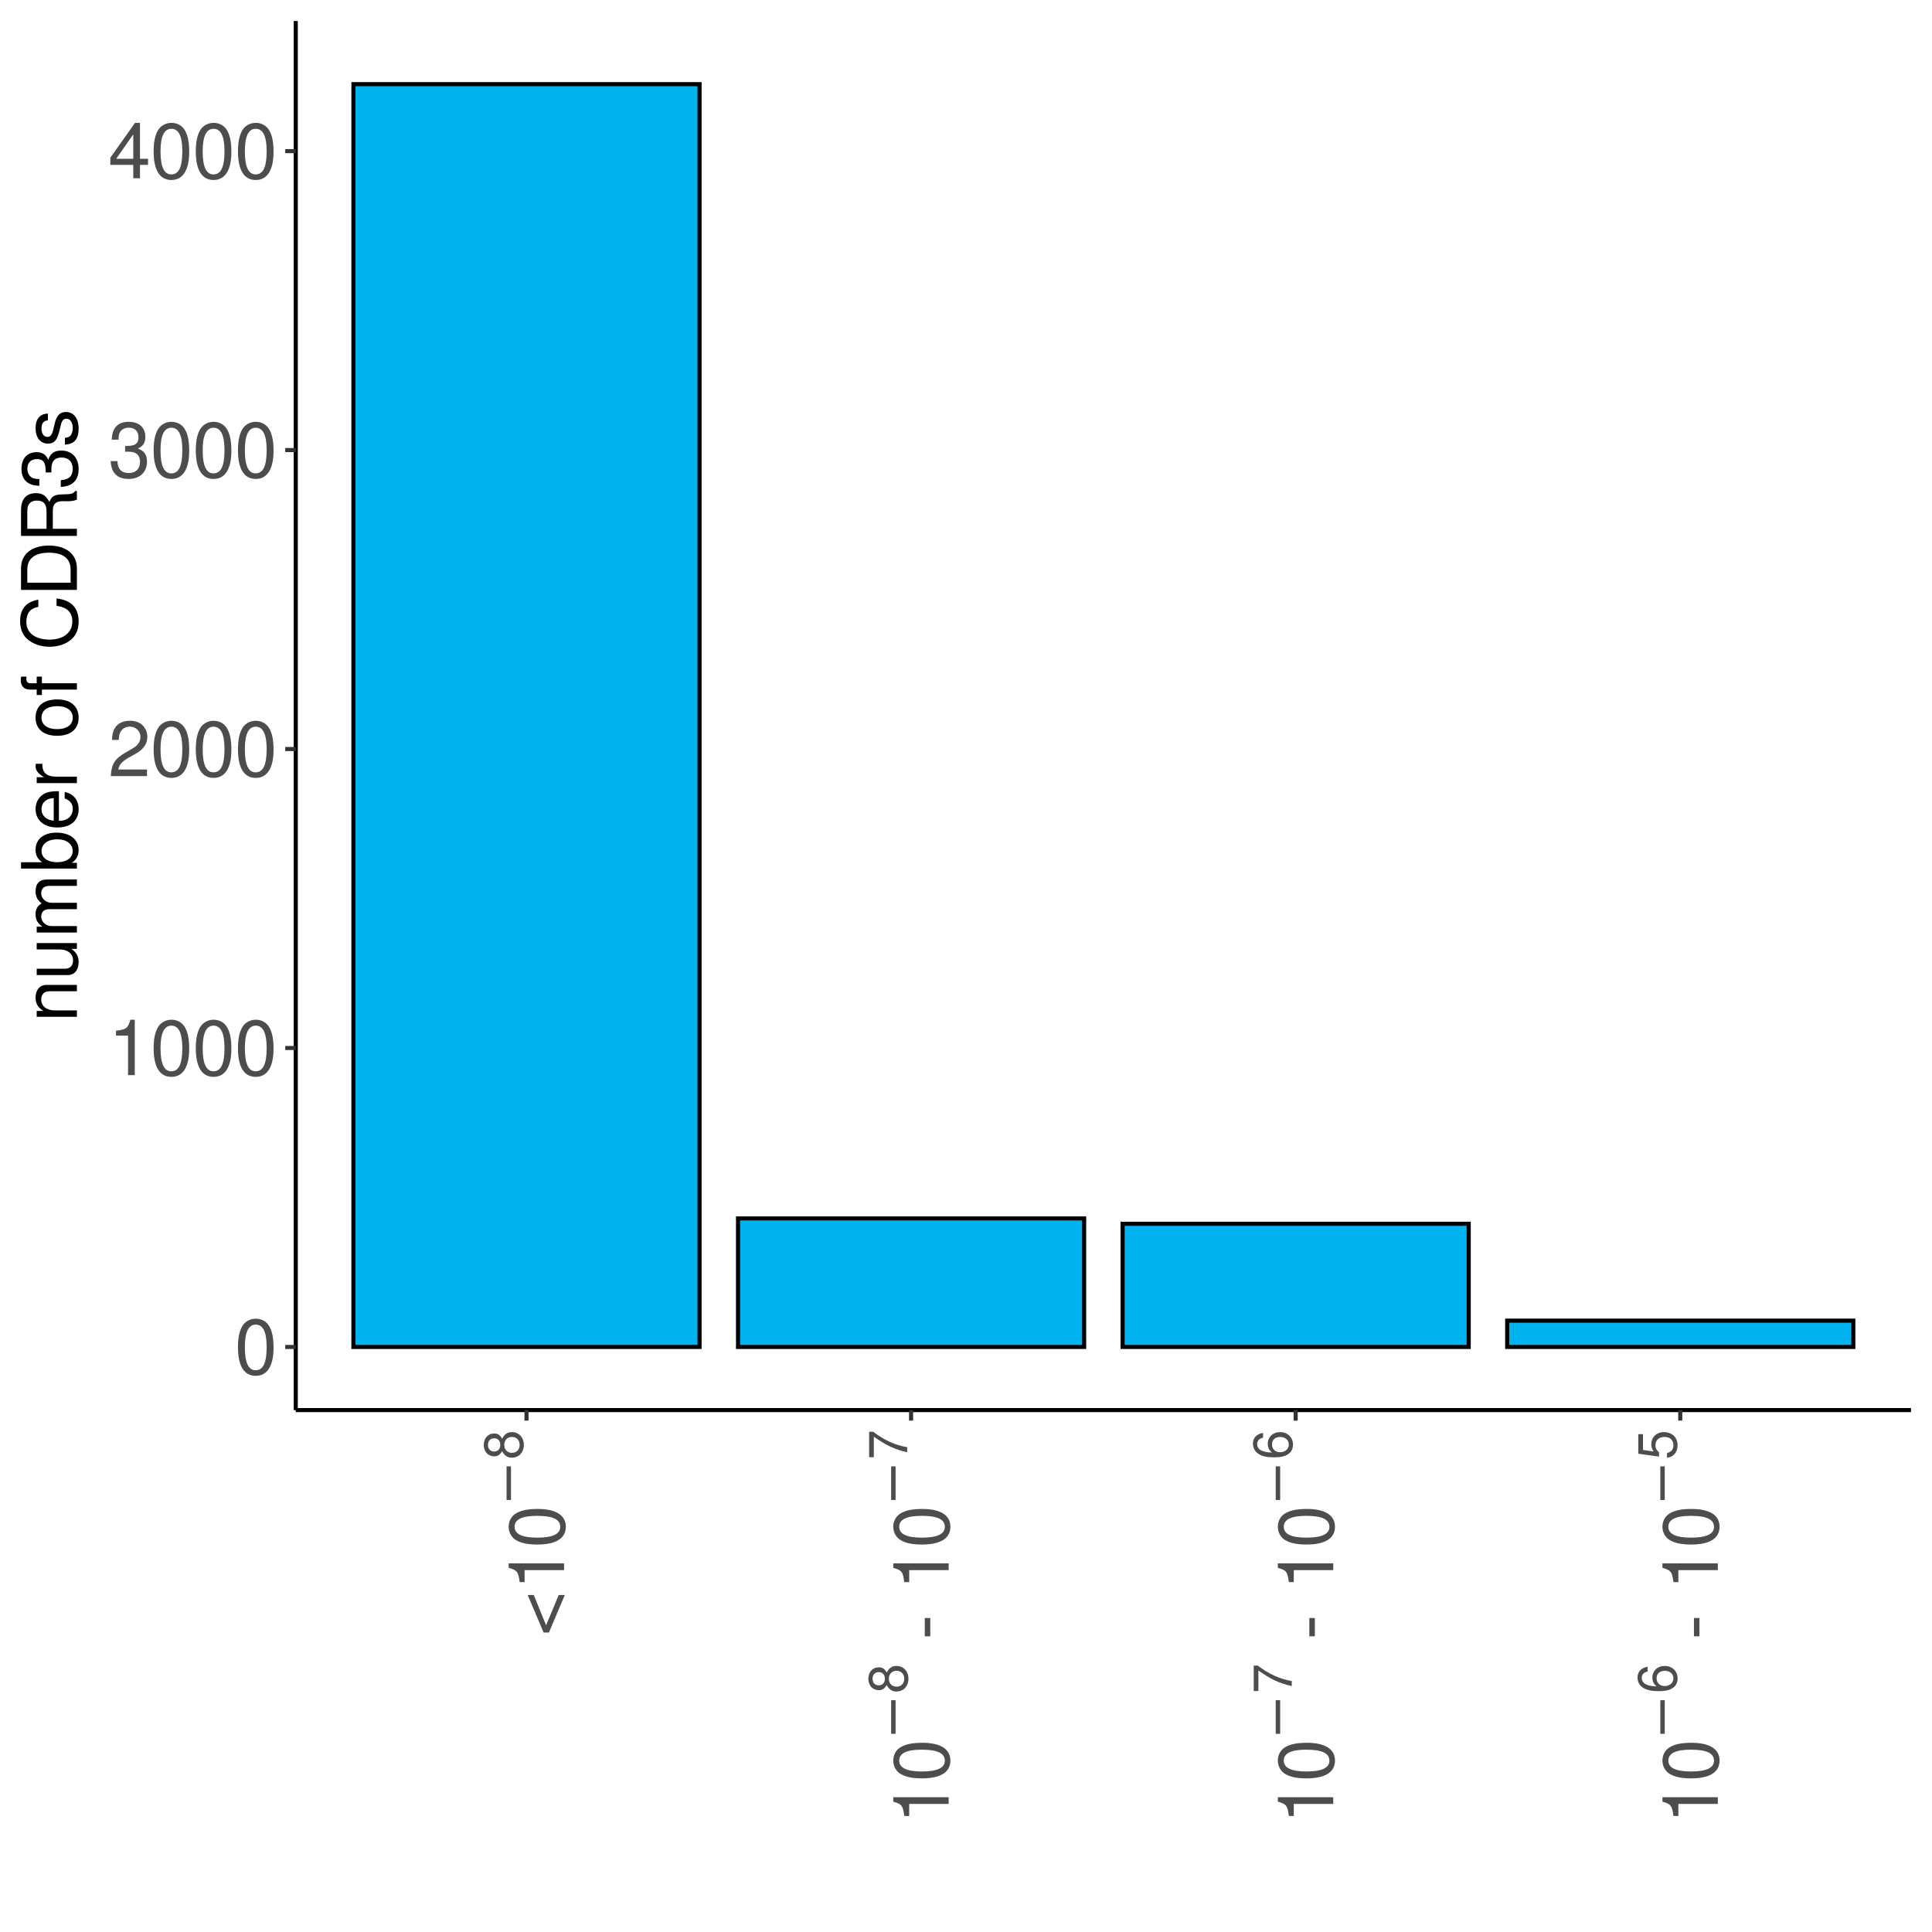
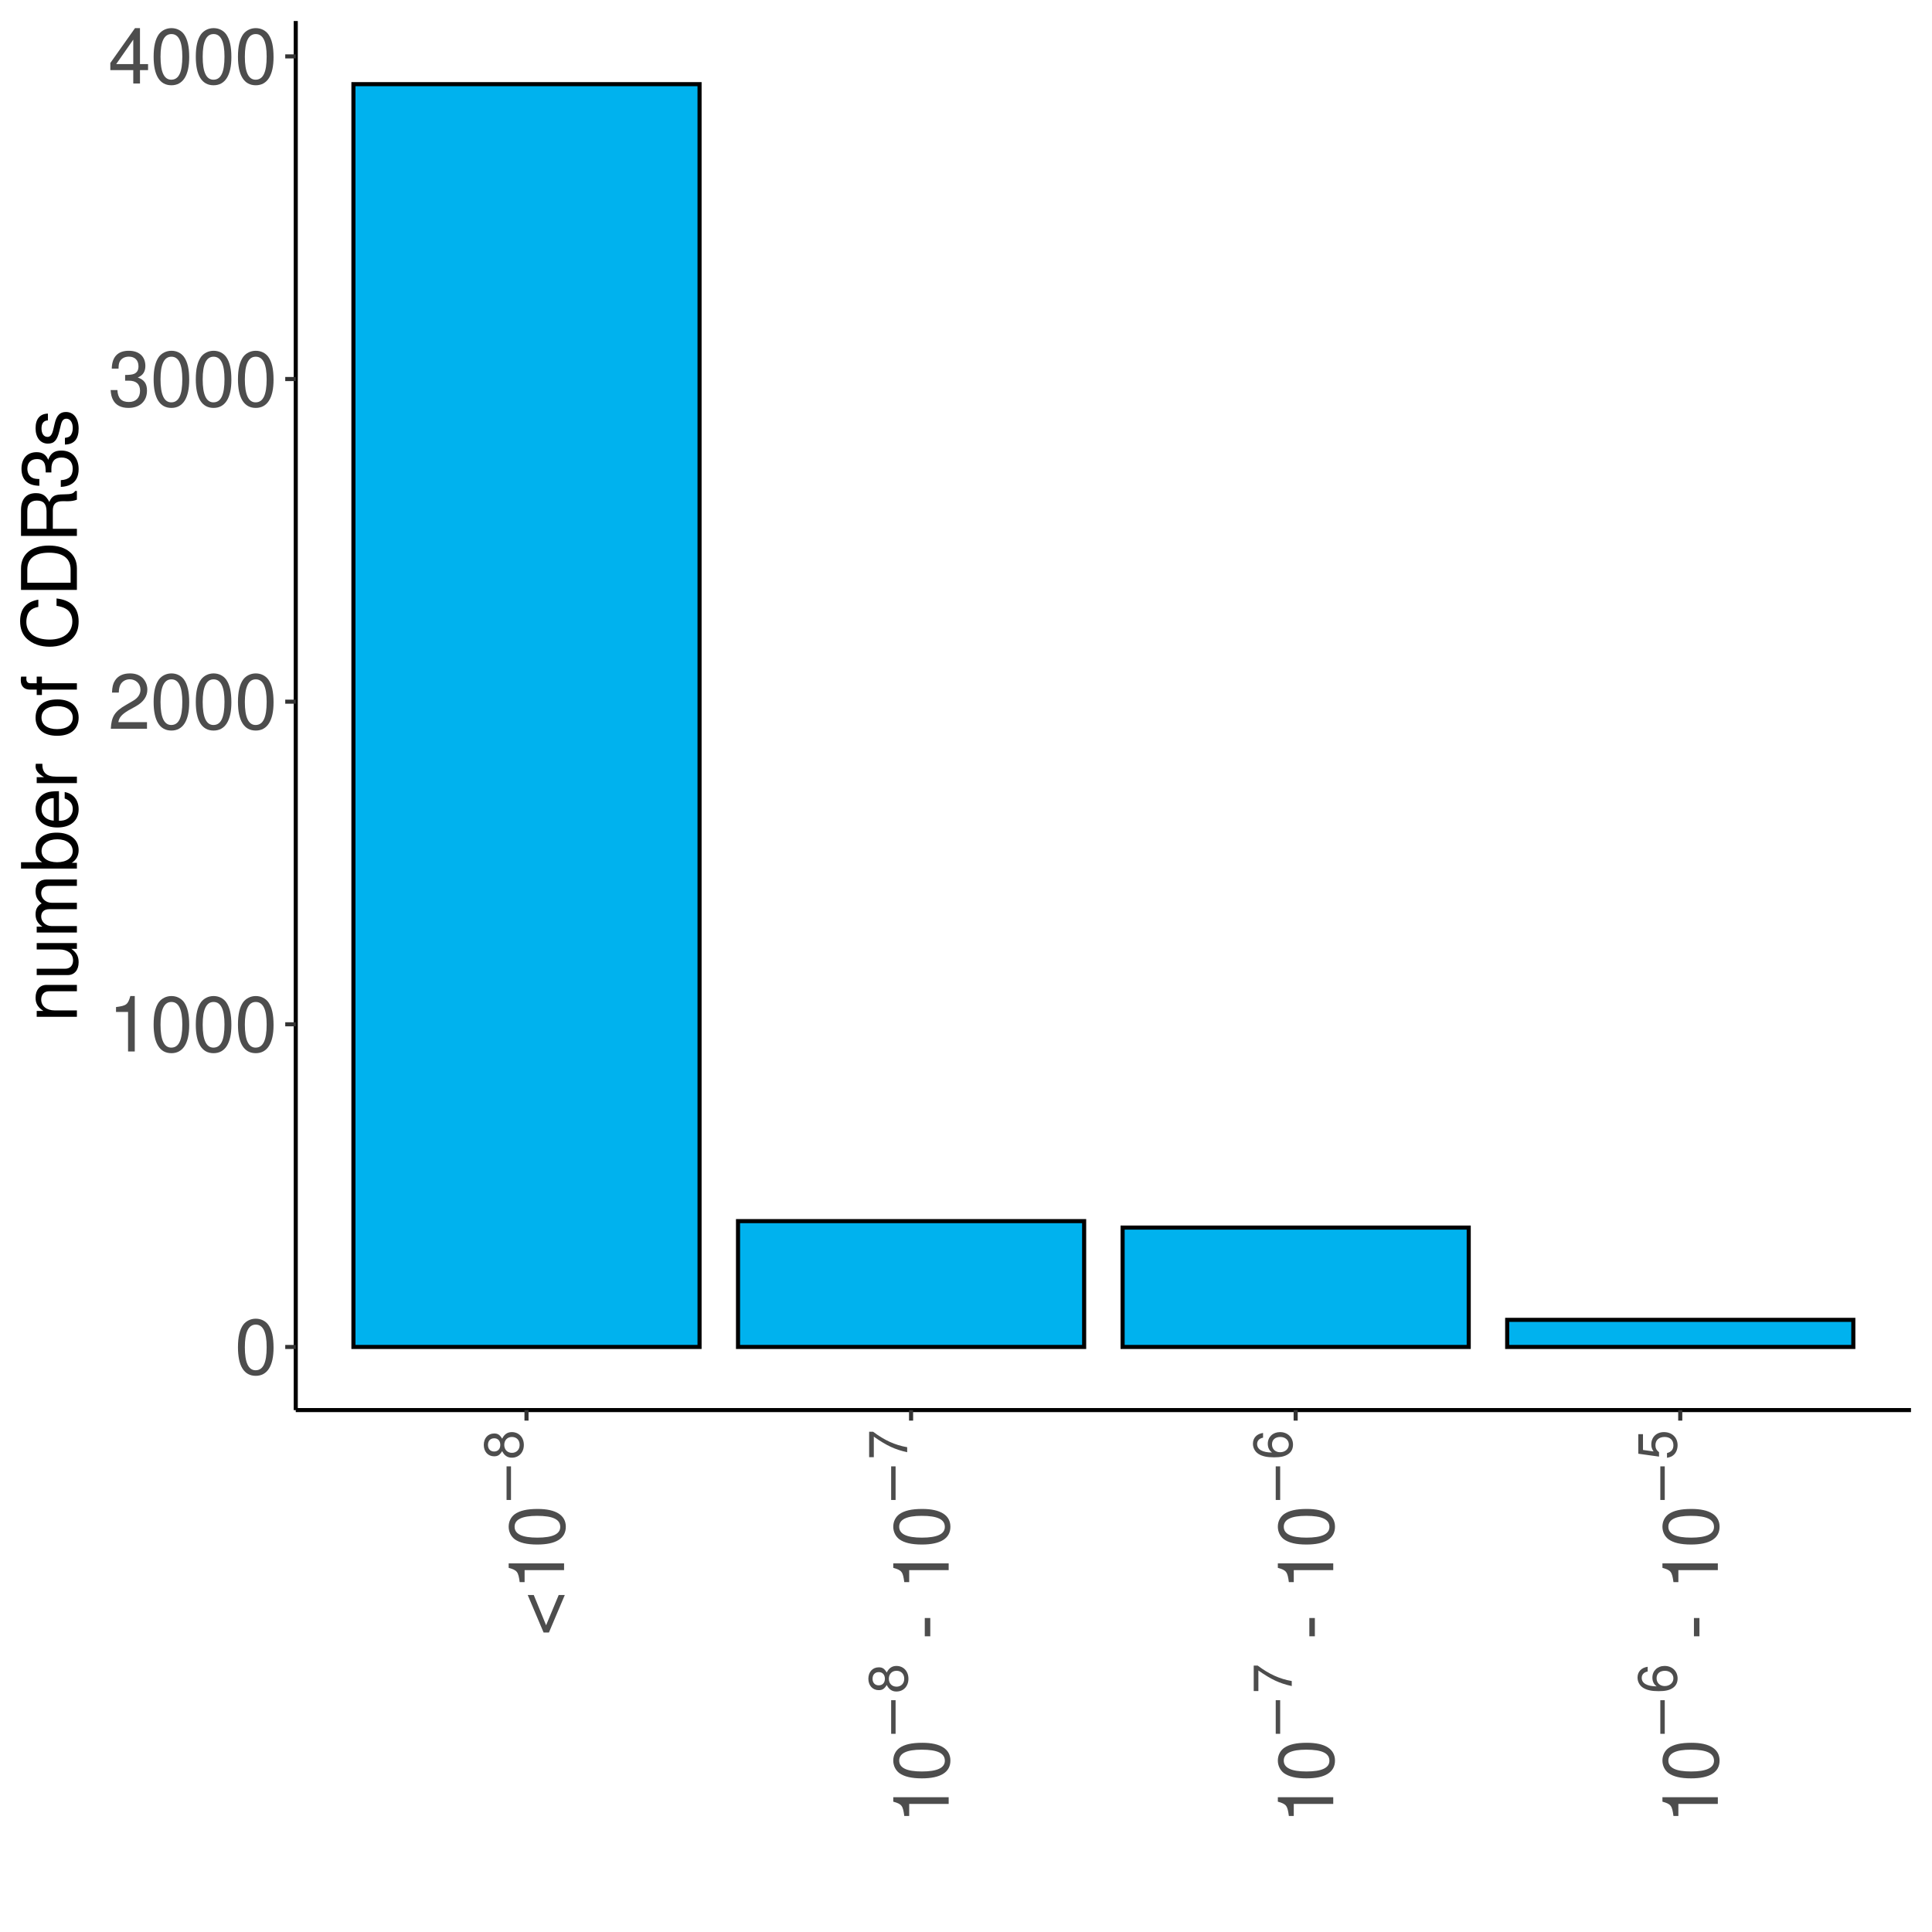
<svg xmlns="http://www.w3.org/2000/svg" xmlns:xlink="http://www.w3.org/1999/xlink" width="504pt" height="504pt" viewBox="0 0 504 504" version="1.1">
  <defs>
    <g>
      <symbol overflow="visible" id="glyph0-0">
        <path style="stroke:none;" d="" />
      </symbol>
      <symbol overflow="visible" id="glyph0-1">
        <path style="stroke:none;" d="M 5.5 -14.453 C 4.188 -14.453 2.984 -13.859 2.234 -12.875 C 1.312 -11.594 0.859 -9.688 0.859 -7 C 0.859 -2.125 2.453 0.453 5.5 0.453 C 8.5 0.453 10.141 -2.125 10.141 -6.875 C 10.141 -9.688 9.703 -11.562 8.766 -12.875 C 8.016 -13.875 6.844 -14.453 5.5 -14.453 Z M 5.5 -12.906 C 7.406 -12.906 8.344 -10.953 8.344 -7.047 C 8.344 -2.922 7.422 -1 5.453 -1 C 3.594 -1 2.656 -3 2.656 -6.984 C 2.656 -10.953 3.594 -12.906 5.5 -12.906 Z M 5.5 -12.906 " />
      </symbol>
      <symbol overflow="visible" id="glyph0-2">
        <path style="stroke:none;" d="M 5.188 -10.297 L 5.188 0 L 6.938 0 L 6.938 -14.453 L 5.781 -14.453 C 5.156 -12.234 4.766 -11.938 2.047 -11.578 L 2.047 -10.297 Z M 5.188 -10.297 " />
      </symbol>
      <symbol overflow="visible" id="glyph0-3">
        <path style="stroke:none;" d="M 10.125 -1.734 L 2.656 -1.734 C 2.844 -2.938 3.484 -3.703 5.219 -4.766 L 7.219 -5.875 C 9.203 -6.984 10.219 -8.453 10.219 -10.234 C 10.219 -11.438 9.734 -12.562 8.906 -13.344 C 8.062 -14.094 7.016 -14.453 5.688 -14.453 C 3.875 -14.453 2.547 -13.812 1.766 -12.578 C 1.266 -11.812 1.047 -10.922 1 -9.453 L 2.766 -9.453 C 2.812 -10.438 2.938 -11.016 3.188 -11.5 C 3.641 -12.375 4.562 -12.922 5.625 -12.922 C 7.219 -12.922 8.422 -11.766 8.422 -10.203 C 8.422 -9.047 7.766 -8.047 6.5 -7.312 L 4.656 -6.234 C 1.703 -4.547 0.844 -3.188 0.688 -0.016 L 10.125 -0.016 Z M 10.125 -1.734 " />
      </symbol>
      <symbol overflow="visible" id="glyph0-4">
        <path style="stroke:none;" d="M 4.422 -6.656 L 5.375 -6.656 C 7.297 -6.656 8.312 -5.766 8.312 -4.016 C 8.312 -2.203 7.219 -1.094 5.406 -1.094 C 3.453 -1.094 2.516 -2.078 2.406 -4.203 L 0.641 -4.203 C 0.719 -3.047 0.922 -2.281 1.266 -1.641 C 2 -0.234 3.375 0.453 5.312 0.453 C 8.234 0.453 10.125 -1.297 10.125 -4.047 C 10.125 -5.875 9.422 -6.875 7.719 -7.484 C 9.047 -8.016 9.703 -9.016 9.703 -10.484 C 9.703 -12.953 8.078 -14.453 5.375 -14.453 C 2.516 -14.453 1 -12.859 0.938 -9.797 L 2.703 -9.797 C 2.719 -10.688 2.797 -11.188 3.016 -11.625 C 3.422 -12.438 4.297 -12.922 5.406 -12.922 C 6.953 -12.922 7.906 -11.984 7.906 -10.422 C 7.906 -9.406 7.547 -8.781 6.766 -8.438 C 6.281 -8.234 5.641 -8.156 4.422 -8.141 Z M 4.422 -6.656 " />
      </symbol>
      <symbol overflow="visible" id="glyph0-5">
        <path style="stroke:none;" d="M 6.547 -3.5 L 6.547 0 L 8.297 0 L 8.297 -3.5 L 10.406 -3.5 L 10.406 -5.078 L 8.297 -5.078 L 8.297 -14.453 L 7 -14.453 L 0.562 -5.359 L 0.562 -3.5 Z M 6.547 -5.078 L 2.094 -5.078 L 6.547 -11.453 Z M 6.547 -5.078 " />
      </symbol>
      <symbol overflow="visible" id="glyph1-0">
        <path style="stroke:none;" d="" />
      </symbol>
      <symbol overflow="visible" id="glyph1-1">
        <path style="stroke:none;" d="M -3.953 -0.906 L 0.188 -10.688 L -1.406 -10.688 L -4.688 -2.797 L -7.906 -10.688 L -9.484 -10.688 L -5.344 -0.906 Z M -3.953 -0.906 " />
      </symbol>
      <symbol overflow="visible" id="glyph1-2">
        <path style="stroke:none;" d="M -10.297 -5.188 L 0 -5.188 L 0 -6.938 L -14.453 -6.938 L -14.453 -5.781 C -12.234 -5.156 -11.938 -4.766 -11.578 -2.047 L -10.297 -2.047 Z M -10.297 -5.188 " />
      </symbol>
      <symbol overflow="visible" id="glyph1-3">
        <path style="stroke:none;" d="M -14.453 -5.5 C -14.453 -4.188 -13.859 -2.984 -12.875 -2.234 C -11.594 -1.312 -9.688 -0.859 -7 -0.859 C -2.125 -0.859 0.453 -2.453 0.453 -5.5 C 0.453 -8.5 -2.125 -10.141 -6.875 -10.141 C -9.688 -10.141 -11.562 -9.703 -12.875 -8.766 C -13.875 -8.016 -14.453 -6.844 -14.453 -5.5 Z M -12.906 -5.5 C -12.906 -7.406 -10.953 -8.344 -7.047 -8.344 C -2.922 -8.344 -1 -7.422 -1 -5.453 C -1 -3.594 -3 -2.656 -6.984 -2.656 C -10.953 -2.656 -12.906 -3.594 -12.906 -5.5 Z M -12.906 -5.5 " />
      </symbol>
      <symbol overflow="visible" id="glyph1-4">
        <path style="stroke:none;" d="" />
      </symbol>
      <symbol overflow="visible" id="glyph1-5">
        <path style="stroke:none;" d="M -6.234 -5.688 L -6.234 -0.922 L -4.797 -0.922 L -4.797 -5.688 Z M -6.234 -5.688 " />
      </symbol>
      <symbol overflow="visible" id="glyph1-6">
        <path style="stroke:none;" d="M -10.484 -1.406 L 0 -1.406 L 0 -3.078 L -5.781 -3.078 C -7.922 -3.078 -9.312 -4.203 -9.312 -5.922 C -9.312 -7.234 -8.516 -8.078 -7.266 -8.078 L 0 -8.078 L 0 -9.734 L -7.922 -9.734 C -9.656 -9.734 -10.781 -8.438 -10.781 -6.422 C -10.781 -4.859 -10.188 -3.859 -8.719 -2.938 L -10.484 -2.938 Z M -10.484 -1.406 " />
      </symbol>
      <symbol overflow="visible" id="glyph1-7">
        <path style="stroke:none;" d="M 0 -9.641 L -10.484 -9.641 L -10.484 -7.984 L -4.547 -7.984 C -2.406 -7.984 -1 -6.859 -1 -5.125 C -1 -3.797 -1.797 -2.953 -3.062 -2.953 L -10.484 -2.953 L -10.484 -1.297 L -2.406 -1.297 C -0.656 -1.297 0.453 -2.594 0.453 -4.641 C 0.453 -6.188 -0.078 -7.156 -1.453 -8.141 L 0 -8.141 Z M 0 -9.641 " />
      </symbol>
      <symbol overflow="visible" id="glyph1-8">
        <path style="stroke:none;" d="M -10.484 -1.406 L 0 -1.406 L 0 -3.078 L -6.578 -3.078 C -8.094 -3.078 -9.312 -4.188 -9.312 -5.547 C -9.312 -6.781 -8.562 -7.484 -7.219 -7.484 L 0 -7.484 L 0 -9.156 L -6.578 -9.156 C -8.094 -9.156 -9.312 -10.266 -9.312 -11.625 C -9.312 -12.844 -8.547 -13.562 -7.219 -13.562 L 0 -13.562 L 0 -15.234 L -7.859 -15.234 C -9.734 -15.234 -10.781 -14.156 -10.781 -12.203 C -10.781 -10.797 -10.359 -9.953 -9.188 -8.984 C -10.297 -8.359 -10.781 -7.516 -10.781 -6.156 C -10.781 -4.766 -10.266 -3.812 -9 -2.938 L -10.484 -2.938 Z M -10.484 -1.406 " />
      </symbol>
      <symbol overflow="visible" id="glyph1-9">
        <path style="stroke:none;" d="M -14.578 -1.078 L 0 -1.078 L 0 -2.578 L -1.344 -2.578 C -0.125 -3.375 0.453 -4.438 0.453 -5.906 C 0.453 -8.656 -1.797 -10.453 -5.281 -10.453 C -8.688 -10.453 -10.781 -8.766 -10.781 -5.984 C -10.781 -4.547 -10.234 -3.516 -9.062 -2.734 L -14.578 -2.734 Z M -9.219 -5.656 C -9.219 -7.516 -7.594 -8.719 -5.094 -8.719 C -2.719 -8.719 -1.094 -7.484 -1.094 -5.656 C -1.094 -3.875 -2.703 -2.734 -5.156 -2.734 C -7.625 -2.734 -9.219 -3.875 -9.219 -5.656 Z M -9.219 -5.656 " />
      </symbol>
      <symbol overflow="visible" id="glyph1-10">
        <path style="stroke:none;" d="M -4.688 -10.266 C -6.281 -10.266 -7.234 -10.141 -8.016 -9.844 C -9.734 -9.156 -10.781 -7.562 -10.781 -5.594 C -10.781 -2.688 -8.562 -0.797 -5.094 -0.797 C -1.641 -0.797 0.453 -2.594 0.453 -5.562 C 0.453 -7.953 -0.906 -9.625 -3.188 -10.047 L -3.188 -8.359 C -1.797 -7.906 -1.078 -6.953 -1.078 -5.625 C -1.078 -4.562 -1.562 -3.656 -2.438 -3.094 C -3.047 -2.703 -3.641 -2.562 -4.688 -2.547 Z M -6.047 -2.578 C -7.984 -2.719 -9.234 -3.906 -9.234 -5.578 C -9.234 -7.281 -7.922 -8.453 -6.047 -8.453 Z M -6.047 -2.578 " />
      </symbol>
      <symbol overflow="visible" id="glyph1-11">
        <path style="stroke:none;" d="M -10.484 -1.375 L 0 -1.375 L 0 -3.062 L -5.438 -3.062 C -7.953 -3.078 -9.078 -4.125 -9.016 -6.422 L -10.719 -6.422 C -10.766 -6.141 -10.781 -5.984 -10.781 -5.781 C -10.781 -4.703 -10.141 -3.875 -8.578 -2.922 L -10.484 -2.922 Z M -10.484 -1.375 " />
      </symbol>
      <symbol overflow="visible" id="glyph1-12">
        <path style="stroke:none;" d="M -10.781 -5.438 C -10.781 -2.484 -8.688 -0.719 -5.156 -0.719 C -1.625 -0.719 0.453 -2.484 0.453 -5.453 C 0.453 -8.422 -1.641 -10.203 -5.078 -10.203 C -8.719 -10.203 -10.781 -8.484 -10.781 -5.438 Z M -9.234 -5.453 C -9.234 -7.344 -7.703 -8.453 -5.094 -8.453 C -2.625 -8.453 -1.078 -7.297 -1.078 -5.453 C -1.078 -3.594 -2.625 -2.453 -5.156 -2.453 C -7.703 -2.453 -9.234 -3.594 -9.234 -5.453 Z M -9.234 -5.453 " />
      </symbol>
      <symbol overflow="visible" id="glyph1-13">
        <path style="stroke:none;" d="M -10.484 -5.156 L -10.484 -3.422 L -12.125 -3.422 C -12.812 -3.422 -13.188 -3.797 -13.188 -4.578 C -13.188 -4.719 -13.188 -4.781 -13.156 -5.156 L -14.547 -5.156 C -14.625 -4.781 -14.641 -4.562 -14.641 -4.219 C -14.641 -2.688 -13.766 -1.766 -12.266 -1.766 L -10.484 -1.766 L -10.484 -0.359 L -9.125 -0.359 L -9.125 -1.766 L 0 -1.766 L 0 -3.422 L -9.125 -3.422 L -9.125 -5.156 Z M -10.484 -5.156 " />
      </symbol>
      <symbol overflow="visible" id="glyph1-14">
        <path style="stroke:none;" d="M -10.062 -13.234 C -13.266 -12.656 -14.812 -10.812 -14.812 -7.625 C -14.812 -5.656 -14.203 -4.078 -13 -3 C -11.562 -1.688 -9.484 -0.953 -7.125 -0.953 C -4.719 -0.953 -2.656 -1.703 -1.234 -3.062 C -0.078 -4.203 0.453 -5.641 0.453 -7.547 C 0.453 -11.094 -1.453 -13.094 -5.312 -13.547 L -5.312 -11.625 C -4.312 -11.453 -3.641 -11.266 -3.062 -10.953 C -1.859 -10.359 -1.188 -9.125 -1.188 -7.562 C -1.188 -4.656 -3.5 -2.812 -7.141 -2.812 C -10.875 -2.812 -13.188 -4.562 -13.188 -7.406 C -13.188 -8.578 -12.844 -9.688 -12.266 -10.281 C -11.766 -10.812 -11.156 -11.125 -10.062 -11.344 Z M -10.062 -13.234 " />
      </symbol>
      <symbol overflow="visible" id="glyph1-15">
        <path style="stroke:none;" d="M 0 -1.781 L 0 -7.406 C 0 -11.078 -2.766 -13.344 -7.297 -13.344 C -11.812 -13.344 -14.578 -11.094 -14.578 -7.406 L -14.578 -1.781 Z M -1.641 -3.641 L -12.938 -3.641 L -12.938 -7.078 C -12.938 -9.953 -11 -11.484 -7.281 -11.484 C -3.578 -11.484 -1.641 -9.953 -1.641 -7.078 Z M -1.641 -3.641 " />
      </symbol>
      <symbol overflow="visible" id="glyph1-16">
        <path style="stroke:none;" d="M -6.281 -3.719 L -6.281 -8.516 C -6.281 -10.188 -5.484 -10.922 -3.688 -10.922 L -2.375 -10.906 C -1.484 -10.906 -0.594 -11.062 0 -11.312 L 0 -13.578 L -0.453 -13.578 C -0.938 -12.875 -1.453 -12.734 -3.406 -12.703 C -5.797 -12.688 -6.516 -12.297 -7.203 -10.719 C -8.016 -12.359 -9 -13.016 -10.688 -13.016 C -13.203 -13.016 -14.578 -11.453 -14.578 -8.578 L -14.578 -1.859 L 0 -1.859 L 0 -3.719 Z M -7.922 -3.719 L -12.938 -3.719 L -12.938 -8.219 C -12.938 -9.266 -12.781 -9.859 -12.375 -10.312 C -11.953 -10.812 -11.297 -11.078 -10.438 -11.078 C -8.703 -11.078 -7.922 -10.203 -7.922 -8.219 Z M -7.922 -3.719 " />
      </symbol>
      <symbol overflow="visible" id="glyph1-17">
        <path style="stroke:none;" d="M -6.656 -4.422 L -6.656 -5.375 C -6.656 -7.297 -5.766 -8.312 -4.016 -8.312 C -2.203 -8.312 -1.094 -7.219 -1.094 -5.406 C -1.094 -3.453 -2.078 -2.516 -4.203 -2.406 L -4.203 -0.641 C -3.047 -0.719 -2.281 -0.922 -1.641 -1.266 C -0.234 -2 0.453 -3.375 0.453 -5.312 C 0.453 -8.234 -1.297 -10.125 -4.047 -10.125 C -5.875 -10.125 -6.875 -9.422 -7.484 -7.719 C -8.016 -9.047 -9.016 -9.703 -10.484 -9.703 C -12.953 -9.703 -14.453 -8.078 -14.453 -5.375 C -14.453 -2.516 -12.859 -1 -9.797 -0.938 L -9.797 -2.703 C -10.688 -2.719 -11.188 -2.797 -11.625 -3.016 C -12.438 -3.422 -12.922 -4.297 -12.922 -5.406 C -12.922 -6.953 -11.984 -7.906 -10.422 -7.906 C -9.406 -7.906 -8.781 -7.547 -8.438 -6.766 C -8.234 -6.281 -8.156 -5.641 -8.141 -4.422 Z M -6.656 -4.422 " />
      </symbol>
      <symbol overflow="visible" id="glyph1-18">
        <path style="stroke:none;" d="M -7.562 -8.766 C -9.625 -8.734 -10.781 -7.375 -10.781 -4.953 C -10.781 -2.516 -9.516 -0.938 -7.578 -0.938 C -5.938 -0.938 -5.156 -1.781 -4.562 -4.266 L -4.188 -5.812 C -3.906 -6.984 -3.484 -7.438 -2.734 -7.438 C -1.734 -7.438 -1.078 -6.453 -1.078 -5 C -1.078 -4.094 -1.344 -3.344 -1.781 -2.922 C -2.078 -2.656 -2.375 -2.547 -3.125 -2.438 L -3.125 -0.688 C -0.703 -0.766 0.453 -2.125 0.453 -4.859 C 0.453 -7.5 -0.844 -9.188 -2.859 -9.188 C -4.422 -9.188 -5.281 -8.297 -5.781 -6.219 L -6.156 -4.625 C -6.484 -3.266 -6.922 -2.688 -7.656 -2.688 C -8.641 -2.688 -9.234 -3.547 -9.234 -4.906 C -9.234 -6.234 -8.656 -6.953 -7.562 -7 Z M -7.562 -8.766 " />
      </symbol>
      <symbol overflow="visible" id="glyph2-0">
        <path style="stroke:none;" d="M 2.469 -0.703 L -9.875 -0.703 L -9.875 -7.703 L 2.469 -7.703 Z M 1.703 -1.484 L 1.703 -6.922 L -9.078 -6.922 L -9.078 -1.484 Z M 1.703 -1.484 " />
      </symbol>
      <symbol overflow="visible" id="glyph2-1">
        <path style="stroke:none;" d="M -4.969 -1.484 L -4.969 -10.25 L -3.812 -10.25 L -3.812 -1.484 Z M -4.969 -1.484 " />
      </symbol>
      <symbol overflow="visible" id="glyph3-0">
        <path style="stroke:none;" d="" />
      </symbol>
      <symbol overflow="visible" id="glyph3-1">
        <path style="stroke:none;" d="M -5.328 -5.469 C -5.969 -6.516 -6.469 -6.828 -7.422 -6.828 C -9.016 -6.828 -10.125 -5.609 -10.125 -3.844 C -10.125 -2.094 -9.016 -0.875 -7.438 -0.875 C -6.469 -0.875 -5.984 -1.188 -5.328 -2.219 C -4.766 -1.078 -3.938 -0.516 -2.812 -0.516 C -0.969 -0.516 0.328 -1.875 0.328 -3.844 C 0.328 -5.812 -0.969 -7.188 -2.812 -7.188 C -3.938 -7.188 -4.766 -6.625 -5.328 -5.469 Z M -9.031 -3.844 C -9.031 -4.906 -8.406 -5.578 -7.391 -5.578 C -6.438 -5.578 -5.812 -4.891 -5.812 -3.844 C -5.812 -2.797 -6.438 -2.125 -7.422 -2.125 C -8.406 -2.125 -9.031 -2.797 -9.031 -3.844 Z M -4.781 -3.844 C -4.781 -5.078 -3.969 -5.922 -2.781 -5.922 C -1.562 -5.922 -0.766 -5.094 -0.766 -3.828 C -0.766 -2.625 -1.594 -1.781 -2.766 -1.781 C -3.969 -1.781 -4.781 -2.609 -4.781 -3.844 Z M -4.781 -3.844 " />
      </symbol>
      <symbol overflow="visible" id="glyph3-2">
        <path style="stroke:none;" d="M -9.922 -7.281 L -9.922 -0.641 L -8.703 -0.641 L -8.703 -6 C -5.328 -3.641 -3.266 -2.672 0 -1.938 L 0 -3.25 C -3.172 -3.797 -5.906 -5.047 -8.891 -7.281 Z M -9.922 -7.281 " />
      </symbol>
      <symbol overflow="visible" id="glyph3-3">
        <path style="stroke:none;" d="M -7.484 -6.969 C -9.141 -6.734 -10.125 -5.672 -10.125 -4.156 C -10.125 -3.062 -9.594 -2.094 -8.688 -1.5 C -7.688 -0.875 -6.453 -0.609 -4.625 -0.609 C -2.906 -0.609 -1.828 -0.844 -0.938 -1.438 C -0.109 -1.969 0.328 -2.844 0.328 -3.938 C 0.328 -5.828 -1.094 -7.188 -3.062 -7.188 C -4.922 -7.188 -6.25 -5.922 -6.25 -4.141 C -6.25 -3.156 -5.875 -2.391 -5.141 -1.859 C -7.641 -1.875 -9.031 -2.656 -9.031 -4.078 C -9.031 -4.938 -8.469 -5.547 -7.484 -5.734 Z M -5.156 -3.984 C -5.156 -5.188 -4.312 -5.922 -2.969 -5.922 C -1.688 -5.922 -0.766 -5.078 -0.766 -3.953 C -0.766 -2.797 -1.734 -1.938 -3.031 -1.938 C -4.281 -1.938 -5.156 -2.766 -5.156 -3.984 Z M -5.156 -3.984 " />
      </symbol>
      <symbol overflow="visible" id="glyph3-4">
        <path style="stroke:none;" d="M -9.922 -6.656 L -9.922 -1.547 L -4.516 -0.797 L -4.516 -1.938 C -5.203 -2.5 -5.453 -2.984 -5.453 -3.766 C -5.453 -5.094 -4.531 -5.922 -3.062 -5.922 C -1.641 -5.922 -0.766 -5.094 -0.766 -3.75 C -0.766 -2.672 -1.312 -2.016 -2.438 -1.719 L -2.438 -0.484 C -1.625 -0.656 -1.234 -0.797 -0.875 -1.094 C -0.109 -1.656 0.328 -2.656 0.328 -3.781 C 0.328 -5.781 -1.141 -7.188 -3.234 -7.188 C -5.188 -7.188 -6.531 -5.875 -6.531 -3.969 C -6.531 -3.281 -6.359 -2.719 -5.938 -2.141 L -8.703 -2.531 L -8.703 -6.656 Z M -9.922 -6.656 " />
      </symbol>
    </g>
    <clipPath id="clip1">
      <path d="M 77.152 5.48 L 498.523 5.48 L 498.523 367.852 L 77.152 367.852 Z M 77.152 5.48 " />
    </clipPath>
  </defs>
-   <g id="surface11">
+   <g id="surface6">
    <rect x="0" y="0" width="504" height="504" style="fill:rgb(100%,100%,100%);fill-opacity:1;stroke:none;" />
    <rect x="0" y="0" width="504" height="504" style="fill:rgb(100%,100%,100%);fill-opacity:1;stroke:none;" />
    <path style="fill:none;stroke-width:1.067;stroke-linecap:round;stroke-linejoin:round;stroke:rgb(100%,100%,100%);stroke-opacity:1;stroke-miterlimit:10;" d="M 0 504 L 504 504 L 504 0 L 0 0 Z M 0 504 " />
    <g clip-path="url(#clip1)" clip-rule="nonzero">
      <path style=" stroke:none;fill-rule:nonzero;fill:rgb(100%,100%,100%);fill-opacity:1;" d="M 77.152 367.848 L 498.523 367.848 L 498.523 5.477 L 77.152 5.477 Z M 77.152 367.848 " />
    </g>
    <path style="fill-rule:nonzero;fill:rgb(0%,69.804%,93.333%);fill-opacity:1;stroke-width:1.067;stroke-linecap:square;stroke-linejoin:miter;stroke:rgb(0%,0%,0%);stroke-opacity:1;stroke-miterlimit:10;" d="M 92.199 351.379 L 182.492 351.379 L 182.492 21.953 L 92.199 21.953 Z M 92.199 351.379 " />
-     <path style="fill-rule:nonzero;fill:rgb(0%,69.804%,93.333%);fill-opacity:1;stroke-width:1.067;stroke-linecap:square;stroke-linejoin:miter;stroke:rgb(0%,0%,0%);stroke-opacity:1;stroke-miterlimit:10;" d="M 192.527 351.379 L 282.82 351.379 L 282.82 317.844 L 192.527 317.844 Z M 192.527 351.379 " />
-     <path style="fill-rule:nonzero;fill:rgb(0%,69.804%,93.333%);fill-opacity:1;stroke-width:1.067;stroke-linecap:square;stroke-linejoin:miter;stroke:rgb(0%,0%,0%);stroke-opacity:1;stroke-miterlimit:10;" d="M 292.852 351.379 L 383.145 351.379 L 383.145 319.246 L 292.852 319.246 Z M 292.852 351.379 " />
-     <path style="fill-rule:nonzero;fill:rgb(0%,69.804%,93.333%);fill-opacity:1;stroke-width:1.067;stroke-linecap:square;stroke-linejoin:miter;stroke:rgb(0%,0%,0%);stroke-opacity:1;stroke-miterlimit:10;" d="M 393.18 351.379 L 483.473 351.379 L 483.473 344.516 L 393.18 344.516 Z M 393.18 351.379 " />
+     <path style="fill-rule:nonzero;fill:rgb(0%,69.804%,93.333%);fill-opacity:1;stroke-width:1.067;stroke-linecap:square;stroke-linejoin:miter;stroke:rgb(0%,0%,0%);stroke-opacity:1;stroke-miterlimit:10;" d="M 192.527 351.379 L 282.82 351.379 L 282.82 318.555 L 192.527 318.555 Z M 192.527 351.379 " />
+     <path style="fill-rule:nonzero;fill:rgb(0%,69.804%,93.333%);fill-opacity:1;stroke-width:1.067;stroke-linecap:square;stroke-linejoin:miter;stroke:rgb(0%,0%,0%);stroke-opacity:1;stroke-miterlimit:10;" d="M 292.852 351.379 L 383.145 351.379 L 383.145 320.238 L 292.852 320.238 Z M 292.852 351.379 " />
+     <path style="fill-rule:nonzero;fill:rgb(0%,69.804%,93.333%);fill-opacity:1;stroke-width:1.067;stroke-linecap:square;stroke-linejoin:miter;stroke:rgb(0%,0%,0%);stroke-opacity:1;stroke-miterlimit:10;" d="M 393.18 351.379 L 483.473 351.379 L 483.473 344.309 L 393.18 344.309 Z M 393.18 351.379 " />
    <path style="fill:none;stroke-width:1.067;stroke-linecap:butt;stroke-linejoin:round;stroke:rgb(0%,0%,0%);stroke-opacity:1;stroke-miterlimit:10;" d="M 77.152 367.848 L 77.152 5.48 " />
    <g style="fill:rgb(30.196%,30.196%,30.196%);fill-opacity:1;">
      <use xlink:href="#glyph0-1" x="61.219" y="358.459" />
    </g>
    <g style="fill:rgb(30.196%,30.196%,30.196%);fill-opacity:1;">
-       <use xlink:href="#glyph0-2" x="28.219" y="280.467" />
-       <use xlink:href="#glyph0-1" x="39.219" y="280.467" />
-       <use xlink:href="#glyph0-1" x="50.219" y="280.467" />
-       <use xlink:href="#glyph0-1" x="61.219" y="280.467" />
-     </g>
-     <g style="fill:rgb(30.196%,30.196%,30.196%);fill-opacity:1;">
-       <use xlink:href="#glyph0-3" x="28.219" y="202.479" />
-       <use xlink:href="#glyph0-1" x="39.219" y="202.479" />
-       <use xlink:href="#glyph0-1" x="50.219" y="202.479" />
-       <use xlink:href="#glyph0-1" x="61.219" y="202.479" />
-     </g>
-     <g style="fill:rgb(30.196%,30.196%,30.196%);fill-opacity:1;">
-       <use xlink:href="#glyph0-4" x="28.219" y="124.49" />
-       <use xlink:href="#glyph0-1" x="39.219" y="124.49" />
-       <use xlink:href="#glyph0-1" x="50.219" y="124.49" />
-       <use xlink:href="#glyph0-1" x="61.219" y="124.49" />
-     </g>
-     <g style="fill:rgb(30.196%,30.196%,30.196%);fill-opacity:1;">
-       <use xlink:href="#glyph0-5" x="28.219" y="46.502" />
-       <use xlink:href="#glyph0-1" x="39.219" y="46.502" />
-       <use xlink:href="#glyph0-1" x="50.219" y="46.502" />
-       <use xlink:href="#glyph0-1" x="61.219" y="46.502" />
+       <use xlink:href="#glyph0-2" x="28.219" y="274.291" />
+       <use xlink:href="#glyph0-1" x="39.219" y="274.291" />
+       <use xlink:href="#glyph0-1" x="50.219" y="274.291" />
+       <use xlink:href="#glyph0-1" x="61.219" y="274.291" />
+     </g>
+     <g style="fill:rgb(30.196%,30.196%,30.196%);fill-opacity:1;">
+       <use xlink:href="#glyph0-3" x="28.219" y="190.127" />
+       <use xlink:href="#glyph0-1" x="39.219" y="190.127" />
+       <use xlink:href="#glyph0-1" x="50.219" y="190.127" />
+       <use xlink:href="#glyph0-1" x="61.219" y="190.127" />
+     </g>
+     <g style="fill:rgb(30.196%,30.196%,30.196%);fill-opacity:1;">
+       <use xlink:href="#glyph0-4" x="28.219" y="105.959" />
+       <use xlink:href="#glyph0-1" x="39.219" y="105.959" />
+       <use xlink:href="#glyph0-1" x="50.219" y="105.959" />
+       <use xlink:href="#glyph0-1" x="61.219" y="105.959" />
+     </g>
+     <g style="fill:rgb(30.196%,30.196%,30.196%);fill-opacity:1;">
+       <use xlink:href="#glyph0-5" x="28.219" y="21.791" />
+       <use xlink:href="#glyph0-1" x="39.219" y="21.791" />
+       <use xlink:href="#glyph0-1" x="50.219" y="21.791" />
+       <use xlink:href="#glyph0-1" x="61.219" y="21.791" />
    </g>
    <path style="fill:none;stroke-width:1.067;stroke-linecap:butt;stroke-linejoin:round;stroke:rgb(20%,20%,20%);stroke-opacity:1;stroke-miterlimit:10;" d="M 74.41 351.379 L 77.152 351.379 " />
-     <path style="fill:none;stroke-width:1.067;stroke-linecap:butt;stroke-linejoin:round;stroke:rgb(20%,20%,20%);stroke-opacity:1;stroke-miterlimit:10;" d="M 74.41 273.387 L 77.152 273.387 " />
-     <path style="fill:none;stroke-width:1.067;stroke-linecap:butt;stroke-linejoin:round;stroke:rgb(20%,20%,20%);stroke-opacity:1;stroke-miterlimit:10;" d="M 74.41 195.398 L 77.152 195.398 " />
-     <path style="fill:none;stroke-width:1.067;stroke-linecap:butt;stroke-linejoin:round;stroke:rgb(20%,20%,20%);stroke-opacity:1;stroke-miterlimit:10;" d="M 74.41 117.41 L 77.152 117.41 " />
-     <path style="fill:none;stroke-width:1.067;stroke-linecap:butt;stroke-linejoin:round;stroke:rgb(20%,20%,20%);stroke-opacity:1;stroke-miterlimit:10;" d="M 74.41 39.422 L 77.152 39.422 " />
+     <path style="fill:none;stroke-width:1.067;stroke-linecap:butt;stroke-linejoin:round;stroke:rgb(20%,20%,20%);stroke-opacity:1;stroke-miterlimit:10;" d="M 74.41 267.211 L 77.152 267.211 " />
+     <path style="fill:none;stroke-width:1.067;stroke-linecap:butt;stroke-linejoin:round;stroke:rgb(20%,20%,20%);stroke-opacity:1;stroke-miterlimit:10;" d="M 74.41 183.047 L 77.152 183.047 " />
+     <path style="fill:none;stroke-width:1.067;stroke-linecap:butt;stroke-linejoin:round;stroke:rgb(20%,20%,20%);stroke-opacity:1;stroke-miterlimit:10;" d="M 74.41 98.879 L 77.152 98.879 " />
+     <path style="fill:none;stroke-width:1.067;stroke-linecap:butt;stroke-linejoin:round;stroke:rgb(20%,20%,20%);stroke-opacity:1;stroke-miterlimit:10;" d="M 74.41 14.711 L 77.152 14.711 " />
    <path style="fill:none;stroke-width:1.067;stroke-linecap:butt;stroke-linejoin:round;stroke:rgb(0%,0%,0%);stroke-opacity:1;stroke-miterlimit:10;" d="M 77.152 367.848 L 498.52 367.848 " />
    <path style="fill:none;stroke-width:1.067;stroke-linecap:butt;stroke-linejoin:round;stroke:rgb(20%,20%,20%);stroke-opacity:1;stroke-miterlimit:10;" d="M 137.348 370.59 L 137.348 367.848 " />
    <path style="fill:none;stroke-width:1.067;stroke-linecap:butt;stroke-linejoin:round;stroke:rgb(20%,20%,20%);stroke-opacity:1;stroke-miterlimit:10;" d="M 237.672 370.59 L 237.672 367.848 " />
    <path style="fill:none;stroke-width:1.067;stroke-linecap:butt;stroke-linejoin:round;stroke:rgb(20%,20%,20%);stroke-opacity:1;stroke-miterlimit:10;" d="M 338 370.59 L 338 367.848 " />
    <path style="fill:none;stroke-width:1.067;stroke-linecap:butt;stroke-linejoin:round;stroke:rgb(20%,20%,20%);stroke-opacity:1;stroke-miterlimit:10;" d="M 438.324 370.59 L 438.324 367.848 " />
    <g style="fill:rgb(30.196%,30.196%,30.196%);fill-opacity:1;">
      <use xlink:href="#glyph1-1" x="147.15" y="426.781" />
    </g>
    <g style="fill:rgb(30.196%,30.196%,30.196%);fill-opacity:1;">
      <use xlink:href="#glyph1-2" x="147.15" y="414.781" />
      <use xlink:href="#glyph1-3" x="147.15" y="403.781" />
    </g>
    <g style="fill:rgb(30.196%,30.196%,30.196%);fill-opacity:1;">
      <use xlink:href="#glyph2-1" x="137.116" y="392.781" />
    </g>
    <g style="fill:rgb(30.196%,30.196%,30.196%);fill-opacity:1;">
      <use xlink:href="#glyph3-1" x="136.327" y="380.781" />
    </g>
    <g style="fill:rgb(30.196%,30.196%,30.196%);fill-opacity:1;">
      <use xlink:href="#glyph1-2" x="247.479" y="475.781" />
      <use xlink:href="#glyph1-3" x="247.479" y="464.781" />
    </g>
    <g style="fill:rgb(30.196%,30.196%,30.196%);fill-opacity:1;">
      <use xlink:href="#glyph2-1" x="237.444" y="453.781" />
    </g>
    <g style="fill:rgb(30.196%,30.196%,30.196%);fill-opacity:1;">
      <use xlink:href="#glyph3-1" x="236.655" y="441.781" />
    </g>
    <g style="fill:rgb(30.196%,30.196%,30.196%);fill-opacity:1;">
      <use xlink:href="#glyph1-4" x="247.479" y="433.781" />
      <use xlink:href="#glyph1-5" x="247.479" y="427.781" />
      <use xlink:href="#glyph1-4" x="247.479" y="420.781" />
    </g>
    <g style="fill:rgb(30.196%,30.196%,30.196%);fill-opacity:1;">
      <use xlink:href="#glyph1-2" x="247.479" y="414.781" />
      <use xlink:href="#glyph1-3" x="247.479" y="403.781" />
    </g>
    <g style="fill:rgb(30.196%,30.196%,30.196%);fill-opacity:1;">
      <use xlink:href="#glyph2-1" x="237.444" y="392.781" />
    </g>
    <g style="fill:rgb(30.196%,30.196%,30.196%);fill-opacity:1;">
      <use xlink:href="#glyph3-2" x="236.655" y="380.781" />
    </g>
    <g style="fill:rgb(30.196%,30.196%,30.196%);fill-opacity:1;">
      <use xlink:href="#glyph1-2" x="347.803" y="475.781" />
      <use xlink:href="#glyph1-3" x="347.803" y="464.781" />
    </g>
    <g style="fill:rgb(30.196%,30.196%,30.196%);fill-opacity:1;">
      <use xlink:href="#glyph2-1" x="337.769" y="453.781" />
    </g>
    <g style="fill:rgb(30.196%,30.196%,30.196%);fill-opacity:1;">
      <use xlink:href="#glyph3-2" x="336.979" y="441.781" />
    </g>
    <g style="fill:rgb(30.196%,30.196%,30.196%);fill-opacity:1;">
      <use xlink:href="#glyph1-4" x="347.803" y="433.781" />
      <use xlink:href="#glyph1-5" x="347.803" y="427.781" />
      <use xlink:href="#glyph1-4" x="347.803" y="420.781" />
    </g>
    <g style="fill:rgb(30.196%,30.196%,30.196%);fill-opacity:1;">
      <use xlink:href="#glyph1-2" x="347.803" y="414.781" />
      <use xlink:href="#glyph1-3" x="347.803" y="403.781" />
    </g>
    <g style="fill:rgb(30.196%,30.196%,30.196%);fill-opacity:1;">
      <use xlink:href="#glyph2-1" x="337.769" y="392.781" />
    </g>
    <g style="fill:rgb(30.196%,30.196%,30.196%);fill-opacity:1;">
      <use xlink:href="#glyph3-3" x="336.979" y="380.781" />
    </g>
    <g style="fill:rgb(30.196%,30.196%,30.196%);fill-opacity:1;">
      <use xlink:href="#glyph1-2" x="448.131" y="475.781" />
      <use xlink:href="#glyph1-3" x="448.131" y="464.781" />
    </g>
    <g style="fill:rgb(30.196%,30.196%,30.196%);fill-opacity:1;">
      <use xlink:href="#glyph2-1" x="438.097" y="453.781" />
    </g>
    <g style="fill:rgb(30.196%,30.196%,30.196%);fill-opacity:1;">
      <use xlink:href="#glyph3-3" x="437.308" y="441.781" />
    </g>
    <g style="fill:rgb(30.196%,30.196%,30.196%);fill-opacity:1;">
      <use xlink:href="#glyph1-4" x="448.131" y="433.781" />
      <use xlink:href="#glyph1-5" x="448.131" y="427.781" />
      <use xlink:href="#glyph1-4" x="448.131" y="420.781" />
    </g>
    <g style="fill:rgb(30.196%,30.196%,30.196%);fill-opacity:1;">
      <use xlink:href="#glyph1-2" x="448.131" y="414.781" />
      <use xlink:href="#glyph1-3" x="448.131" y="403.781" />
    </g>
    <g style="fill:rgb(30.196%,30.196%,30.196%);fill-opacity:1;">
      <use xlink:href="#glyph2-1" x="438.097" y="392.781" />
    </g>
    <g style="fill:rgb(30.196%,30.196%,30.196%);fill-opacity:1;">
      <use xlink:href="#glyph3-4" x="437.308" y="380.781" />
    </g>
    <g style="fill:rgb(0%,0%,0%);fill-opacity:1;">
      <use xlink:href="#glyph1-6" x="20.061" y="266.664" />
      <use xlink:href="#glyph1-7" x="20.061" y="255.664" />
      <use xlink:href="#glyph1-8" x="20.061" y="244.664" />
      <use xlink:href="#glyph1-9" x="20.061" y="227.664" />
      <use xlink:href="#glyph1-10" x="20.061" y="216.664" />
      <use xlink:href="#glyph1-11" x="20.061" y="205.664" />
      <use xlink:href="#glyph1-4" x="20.061" y="198.664" />
      <use xlink:href="#glyph1-12" x="20.061" y="192.664" />
      <use xlink:href="#glyph1-13" x="20.061" y="181.664" />
      <use xlink:href="#glyph1-4" x="20.061" y="175.664" />
      <use xlink:href="#glyph1-14" x="20.061" y="169.664" />
      <use xlink:href="#glyph1-15" x="20.061" y="155.664" />
      <use xlink:href="#glyph1-16" x="20.061" y="141.664" />
      <use xlink:href="#glyph1-17" x="20.061" y="127.664" />
      <use xlink:href="#glyph1-18" x="20.061" y="116.664" />
    </g>
  </g>
</svg>
